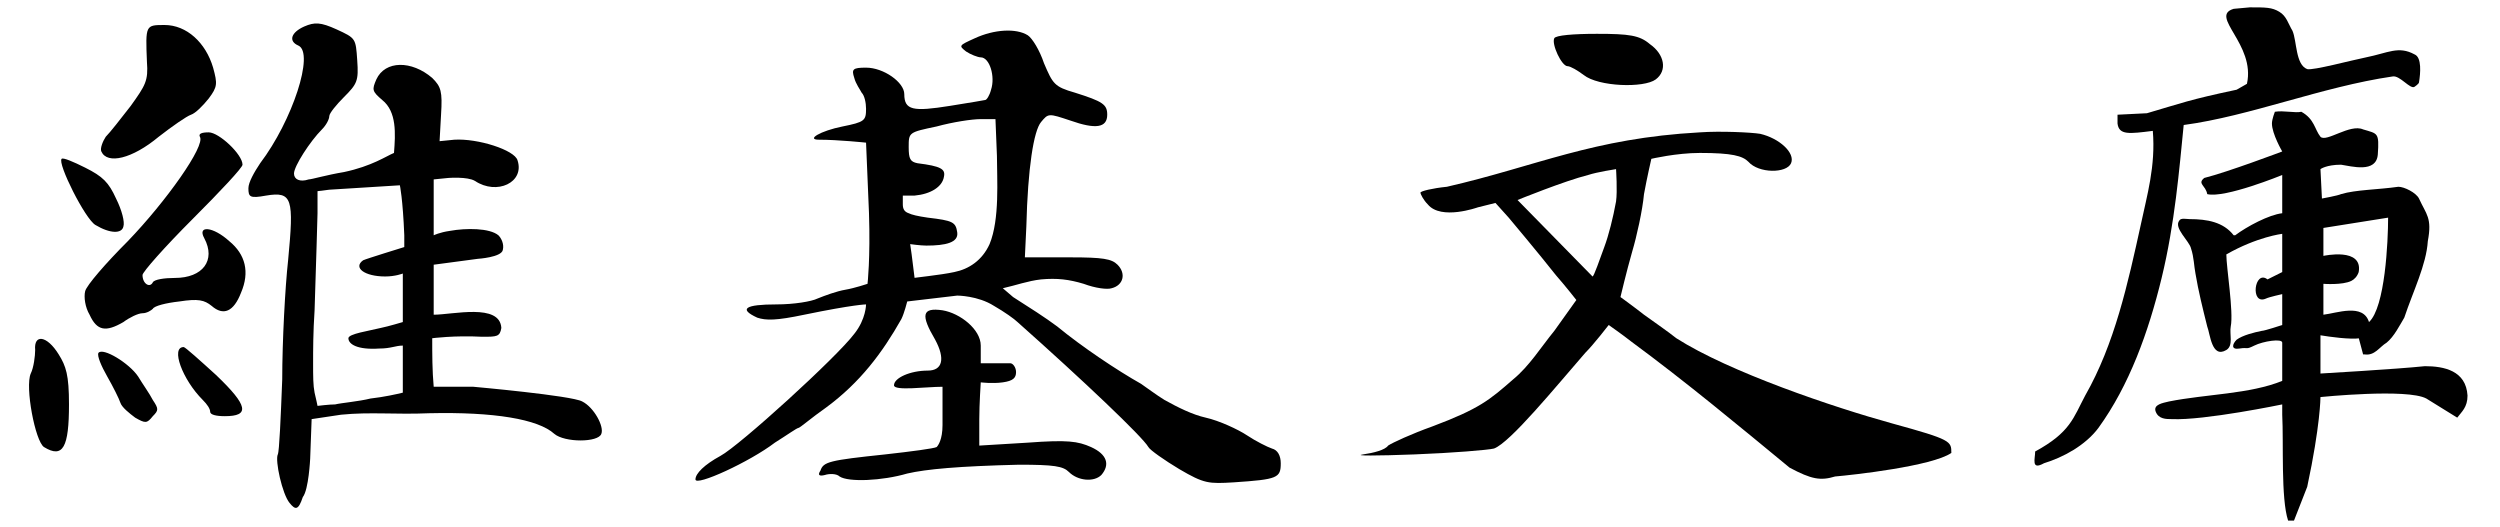
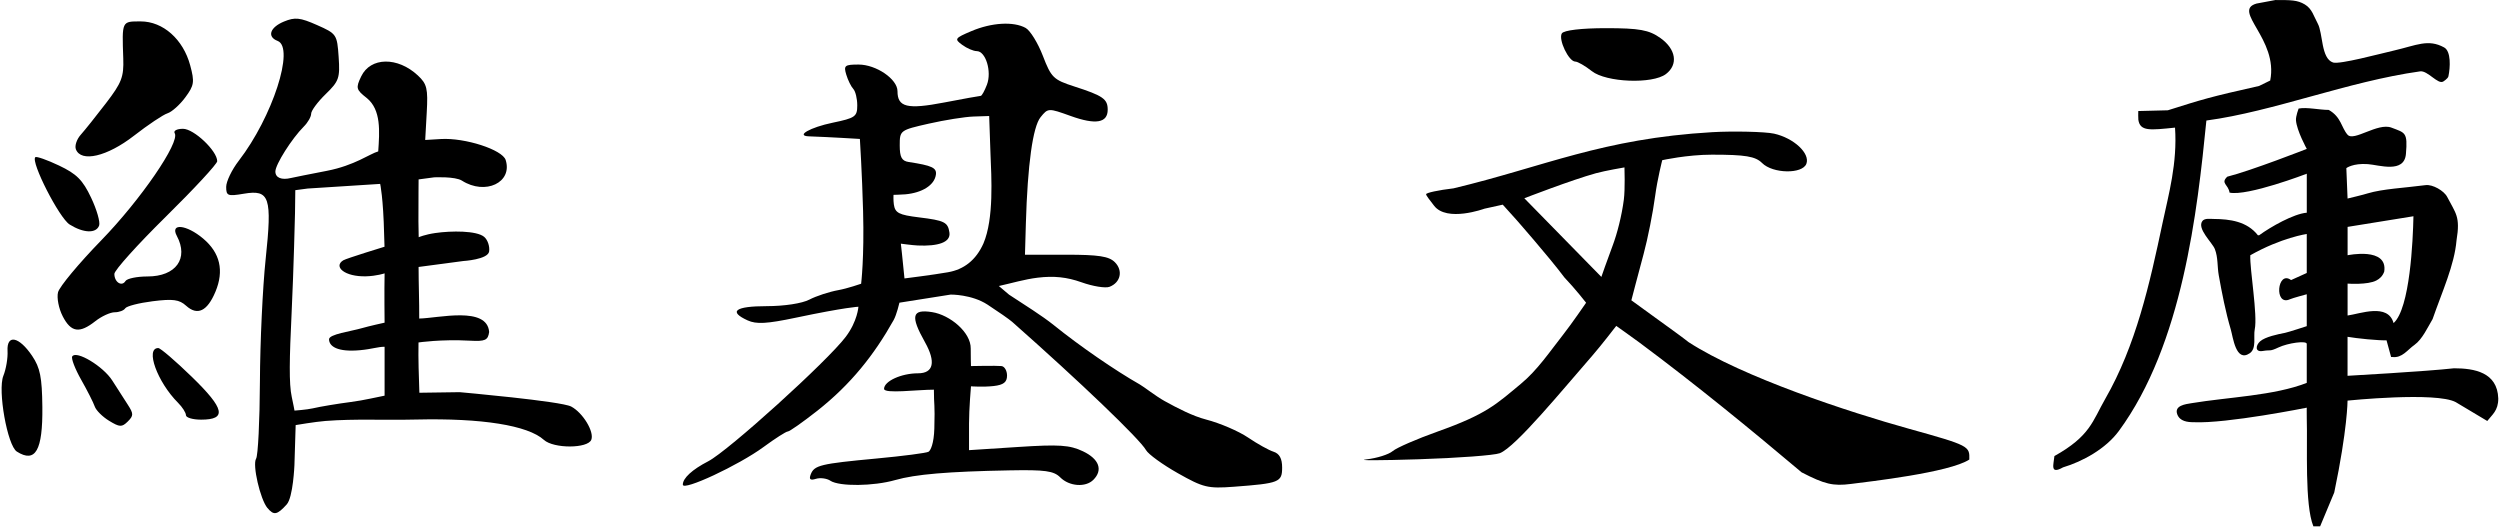
- <svg xmlns="http://www.w3.org/2000/svg" version="1.1" id="图层_1" x="0px" y="0px" viewBox="0 0 170 35.8" style="enable-background:new 0 0 170 35.8;" xml:space="preserve">
-   <g id="layer2" transform="translate(-10.20864,-8.499982)">
-     <path id="path30-7" d="M29.9,42.7c-0.5-0.6-1-2.9-0.8-3.3c0.1-0.2,0.2-2.5,0.3-5.1c0-2.6,0.2-6.3,0.4-8.1c0.4-4.2,0.3-4.7-1.5-4.4   c-1.1,0.2-1.2,0.1-1.2-0.5c0-0.4,0.4-1.1,0.8-1.7c2.2-2.9,3.7-7.5,2.6-8c-0.7-0.3-0.5-0.9,0.4-1.3c0.7-0.3,1.1-0.3,2.2,0.2   c1.3,0.6,1.3,0.6,1.4,2.1c0.1,1.4,0,1.6-0.9,2.5c-0.5,0.5-1,1.1-1,1.3c0,0.2-0.2,0.6-0.5,0.9c-0.8,0.8-1.9,2.5-1.9,3   c0,0.4,0.4,0.6,1,0.4c0.2,0,1.2-0.3,2.4-0.5c1.9-0.4,2.9-1.1,3.4-1.3c0.1-1.3,0.2-2.8-0.8-3.6c-0.7-0.6-0.7-0.7-0.4-1.4   c0.6-1.3,2.4-1.3,3.8-0.1c0.6,0.6,0.7,0.9,0.6,2.5l-0.1,1.8l1-0.1c1.6-0.1,4.1,0.7,4.3,1.4c0.5,1.5-1.4,2.4-2.9,1.4   c-0.5-0.3-1.8-0.2-1.8-0.2l-1,0.1l0,0.8l0,2l0,1c0,0,0.4-0.2,1.1-0.3c1.1-0.2,2.7-0.2,3.3,0.3c0.2,0.2,0.4,0.6,0.3,1   c-0.1,0.5-1.7,0.6-1.7,0.6l-3,0.4c0,1.1,0,2.3,0,3.4c1.3,0,4.5-0.8,4.6,0.9c-0.1,0.6-0.3,0.6-1.3,0.6c-1.9-0.1-3.4,0.1-3.4,0.1   c0,1.1,0,2.2,0.1,3.3l2.7,0c0,0,6.7,0.6,7.4,1c0.8,0.4,1.5,1.7,1.3,2.2c-0.2,0.6-2.5,0.6-3.2,0c-1.1-1-4.1-1.5-8.5-1.4   c-2.3,0.1-4-0.1-6,0.1c-0.7,0.1-2,0.3-2,0.3l-0.1,2.7c0,0-0.1,2.1-0.5,2.6C30.5,43.2,30.3,43.2,29.9,42.7L29.9,42.7z M35.4,35.6   c0.9-0.1,1.8-0.3,2.2-0.4V32c-0.5,0-0.8,0.2-1.6,0.2c-1.5,0.1-2.1-0.3-2.1-0.7c0-0.3,1.4-0.5,2.2-0.7c0.5-0.1,1.5-0.4,1.5-0.4   s0-2.2,0-3.3c0,0-0.5,0.2-1.2,0.2c-1.4,0-2.2-0.6-1.5-1.1c0.2-0.1,2.8-0.9,2.8-0.9s0,0.2,0-0.8c-0.1-2.5-0.3-3.4-0.3-3.4l-4.8,0.3   l-0.8,0.1l0,1.5c0,0-0.1,3.7-0.2,6.6c-0.1,1.5-0.1,2.7-0.1,3.6c0,0.9,0,1.5,0.1,2c0.1,0.4,0.2,0.9,0.2,0.9s0.8-0.1,1.2-0.1   C33.4,35.9,34.6,35.8,35.4,35.6L35.4,35.6z M13.2,38.9c-0.6-0.4-1.3-4.1-0.9-5c0.2-0.4,0.3-1.2,0.3-1.6c-0.1-1.1,0.8-1,1.6,0.3   c0.5,0.8,0.7,1.4,0.7,3.4C14.9,38.9,14.5,39.7,13.2,38.9L13.2,38.9z M19.4,36.9c-0.4-0.3-0.9-0.7-1-1c-0.1-0.3-0.5-1.1-0.9-1.8   c-0.4-0.7-0.7-1.4-0.6-1.6c0.3-0.4,2.1,0.7,2.7,1.6c0.3,0.5,0.8,1.2,1,1.6c0.4,0.6,0.4,0.7,0,1.1C20.2,37.3,20.1,37.3,19.4,36.9   L19.4,36.9z M24.5,36.5c0-0.2-0.2-0.5-0.5-0.8c-1.4-1.4-2.2-3.6-1.3-3.6c0.1,0,1.1,0.9,2.2,1.9c2.2,2.1,2.3,2.8,0.6,2.8   C24.9,36.8,24.5,36.7,24.5,36.5L24.5,36.5z M16.3,29.9c-0.3-0.5-0.4-1.2-0.3-1.6c0.1-0.4,1.4-1.9,2.9-3.4c2.6-2.7,5.3-6.5,4.9-7.1   c-0.1-0.2,0.1-0.3,0.6-0.3c0.7,0,2.3,1.5,2.3,2.2c0,0.2-1.5,1.8-3.4,3.7c-1.9,1.9-3.4,3.6-3.4,3.8c0,0.6,0.5,0.9,0.7,0.5   c0.1-0.2,0.8-0.3,1.5-0.3c1.9,0,2.8-1.2,2-2.7c-0.5-0.9,0.6-0.8,1.7,0.2c1.1,0.9,1.4,2.1,0.8,3.5c-0.5,1.3-1.2,1.6-2,0.9   c-0.5-0.4-0.9-0.5-2.2-0.3c-0.9,0.1-1.7,0.3-1.8,0.5c-0.1,0.1-0.4,0.3-0.7,0.3c-0.3,0-0.9,0.3-1.3,0.6C17.4,31.1,16.8,31,16.3,29.9   L16.3,29.9z M16.7,23.8c-0.7-0.4-2.6-4.2-2.3-4.5c0.1-0.1,0.8,0.2,1.6,0.6c1.2,0.6,1.6,1,2.1,2.1c0.4,0.8,0.6,1.6,0.5,1.9   C18.5,24.4,17.7,24.4,16.7,23.8L16.7,23.8z M17.1,18.8c-0.1-0.2,0.1-0.7,0.3-1c0.3-0.3,1-1.2,1.7-2.1c1-1.4,1.2-1.7,1.1-3   c-0.1-2.5-0.1-2.5,1.2-2.5c1.5,0,2.8,1.2,3.3,2.9c0.3,1.1,0.3,1.3-0.3,2.1c-0.4,0.5-0.9,1-1.2,1.1c-0.3,0.1-1.3,0.8-2.2,1.5   C19.2,19.3,17.5,19.7,17.1,18.8L17.1,18.8z" />
-     <path id="path30-5" d="M57.5,41.1c0-0.4,0.6-1,1.7-1.6c1.3-0.7,7.9-6.7,9.1-8.3c0.8-1,0.8-2,0.8-2s-0.8,0-4.2,0.7   c-1.9,0.4-2.6,0.4-3.2,0.2c-1.3-0.6-0.8-0.9,1.3-0.9c1.2,0,2.4-0.2,2.8-0.4c0.5-0.2,1.3-0.5,1.9-0.6c0.6-0.1,1.5-0.4,1.5-0.4   s0.2-1.7,0.1-4.8c-0.1-2.5-0.2-4.8-0.2-4.8S67.2,18,65.9,18c-0.9,0,0.1-0.6,1.6-0.9c1.5-0.3,1.6-0.4,1.6-1.2c0-0.4-0.1-0.9-0.3-1.1   c-0.1-0.2-0.4-0.6-0.5-1c-0.2-0.6-0.1-0.7,0.8-0.7c1.2,0,2.6,1,2.6,1.8c0,1.1,0.6,1.2,3.1,0.8c1.3-0.2,2.4-0.4,2.4-0.4   c0.1,0,0.3-0.3,0.4-0.7c0.3-0.9-0.1-2.2-0.7-2.2c-0.2,0-0.7-0.2-1-0.4c-0.5-0.4-0.5-0.4,0.6-0.9c1.3-0.6,2.8-0.7,3.6-0.2   c0.3,0.2,0.8,1,1.1,1.9c0.6,1.4,0.7,1.6,2.1,2c1.9,0.6,2.2,0.8,2.2,1.5c0,0.9-0.8,1-2.5,0.4c-1.5-0.5-1.5-0.5-2,0.1   c-0.5,0.6-0.9,3.1-1,7.1l-0.1,2.1H83c2.2,0,2.8,0.1,3.2,0.5c0.6,0.6,0.4,1.4-0.4,1.6c-0.3,0.1-1.1,0-1.9-0.3   c-1-0.3-1.8-0.4-2.9-0.3c-0.9,0.1-1.7,0.4-2.6,0.6l0.7,0.6c1.1,0.7,2.2,1.4,3,2c1.7,1.4,4.1,3,5.7,3.9c0.3,0.2,1.1,0.8,1.6,1.1   c0.9,0.5,1.9,1,2.8,1.2c0.9,0.2,2.2,0.8,2.8,1.2c0.6,0.4,1.4,0.8,1.7,0.9c0.4,0.1,0.6,0.5,0.6,1c0,1-0.2,1.1-3.2,1.3   c-1.7,0.1-2,0.1-3.7-0.9c-1-0.6-2-1.3-2.1-1.5c-0.4-0.7-4.4-4.5-8.9-8.5c-0.2-0.2-0.9-0.7-1.6-1.1c-1.1-0.7-2.5-0.7-2.5-0.7   L71.9,29c0,0-0.2,0.8-0.4,1.2c-1.3,2.3-2.8,4.3-5.1,6c-1,0.7-1.8,1.4-1.9,1.4c-0.1,0-0.8,0.5-1.6,1C61.2,39.9,57.5,41.6,57.5,41.1   L57.5,41.1z M75.1,27c1-0.2,1.9-0.8,2.4-1.9c0.7-1.7,0.5-4.4,0.5-6l-0.1-2.5l-1,0c-0.6,0-1.9,0.2-3,0.5c-1.9,0.4-1.9,0.4-1.9,1.4   c0,0.8,0.1,1,0.6,1.1c1.6,0.2,1.9,0.4,1.8,0.9c-0.1,0.7-0.9,1.2-2,1.3c-0.3,0-0.8,0-0.8,0s0,0.4,0,0.6c0,0.3,0.1,0.5,0.4,0.6   c0.2,0.1,0.6,0.2,1.3,0.3c1.7,0.2,1.9,0.3,2,1c0.1,0.7-0.8,0.9-2.1,0.9c-0.4,0-1.1-0.1-1.1-0.1l0.1,0.7l0.2,1.6   C72.2,27.4,74.2,27.2,75.1,27L75.1,27z M67.3,40.9c-0.2-0.2-0.7-0.2-1-0.1c-0.4,0.1-0.5,0-0.3-0.3c0.2-0.6,0.6-0.7,4.4-1.1   c1.8-0.2,3.3-0.4,3.5-0.5c0.1-0.1,0.4-0.5,0.4-1.5c0-1.7,0-1.5,0-2.6c-1.1,0-3.3,0.3-3.3-0.1c0-0.5,1.1-1,2.3-1   c1,0,1.2-0.8,0.5-2.1c-1-1.7-0.9-2.2,0.5-2c1.2,0.2,2.6,1.3,2.6,2.4c0,0.4,0,1.2,0,1.2s1.7,0,2,0c0.2,0,0.4,0.3,0.4,0.6   c0,0.4-0.2,0.6-0.9,0.7c-0.7,0.1-1.5,0-1.5,0s-0.1,1.5-0.1,2.5v1.8l3.3-0.2c2.7-0.2,3.4-0.1,4.3,0.3c1.1,0.5,1.3,1.2,0.7,1.9   c-0.5,0.5-1.6,0.4-2.2-0.2c-0.4-0.4-1-0.5-3.4-0.5c-4.1,0.1-6.3,0.3-7.6,0.6C70.2,41.2,67.9,41.3,67.3,40.9L67.3,40.9z" />
-     <path id="path403" d="M131.9,40.3c-3.4-2.8-7-5.8-10.8-8.6c-0.5-0.4-1.5-1.1-1.5-1.1s-1,1.3-1.6,1.9c-2,2.3-5.1,6.1-6.2,6.5   c-0.4,0.1-2.8,0.3-5.4,0.4c-2.6,0.1-4.2,0.1-3.5,0c0.7-0.1,1.5-0.3,1.7-0.6c0.3-0.2,1.6-0.8,3-1.3c3.2-1.2,3.9-1.8,5.5-3.2   c1.1-0.9,1.9-2.2,2.8-3.3c0.5-0.7,1.5-2.1,1.5-2.1s-0.7-0.9-1.4-1.7c-1.1-1.4-3.2-3.9-3.2-3.9l-0.9-1l-1.2,0.3c0,0-2.5,0.9-3.4-0.2   c-0.3-0.3-0.5-0.7-0.5-0.8c0-0.1,0.8-0.3,1.8-0.4c6.1-1.4,9.9-3.3,17.2-3.7c1.4-0.1,3.5,0,4.1,0.1c1.3,0.3,2.4,1.3,2.1,2   c-0.3,0.7-2.2,0.7-2.9-0.1c-0.4-0.4-1.1-0.6-3.3-0.6c-1.6,0-3.3,0.4-3.3,0.4s-0.3,1.3-0.5,2.4c-0.1,1.1-0.5,2.9-0.8,3.9   c-0.4,1.4-0.8,3.1-0.8,3.1s1.1,0.8,1.6,1.2c0.7,0.5,1.7,1.2,2.2,1.6c3.6,2.3,10.7,4.7,14.7,5.8c4,1.1,4,1.2,4,2   c-1.3,0.9-6.7,1.5-7.9,1.6C134,41.2,133.4,41.1,131.9,40.3L131.9,40.3z M119.3,25.3c0.3-0.8,0.6-2,0.8-3.1c0.1-0.7,0-2.2,0-2.2   s-1.3,0.2-1.9,0.4c-1.6,0.4-4.8,1.7-4.8,1.7l5.1,5.2C118.6,27.3,119,26.1,119.3,25.3z M117.9,13.6c-0.4-0.3-0.9-0.6-1.1-0.6   c-0.4,0-1.1-1.5-0.9-1.9c0.1-0.2,1.3-0.3,2.9-0.3c2.2,0,2.9,0.1,3.6,0.7c1,0.7,1.2,1.8,0.4,2.4C122,14.5,118.9,14.4,117.9,13.6   L117.9,13.6z" />
-     <path id="path220" d="M162.1,9.1c-1.7,0.5,1.5,2.4,0.9,5.1l-0.7,0.4c-3.3,0.7-3.7,0.9-6.1,1.6l-2,0.1c0,0.2,0,0.4,0,0.6   c0.1,0.8,0.8,0.7,2.4,0.5c0.2,2.4-0.4,4.4-0.8,6.3c-0.9,4.1-1.8,8.2-3.8,11.7c-0.8,1.5-1,2.5-3.4,3.8c0,0.5-0.3,1.3,0.6,0.8   c1.3-0.4,2.8-1.2,3.7-2.4c2.1-2.9,3.4-6.5,4.3-10.2c0.9-3.7,1.2-7.4,1.5-10.4c4.5-0.6,9.4-2.6,14.2-3.3c0.5-0.1,1.2,0.9,1.5,0.7   c0,0,0.3-0.2,0.3-0.3c0.1-0.6,0.2-1.7-0.3-1.9c-1.1-0.6-1.8-0.1-3.3,0.2c-1,0.2-3.6,0.9-4,0.8c-0.8-0.3-0.7-1.9-1-2.6   c-0.3-0.5-0.4-1-0.9-1.3c-0.5-0.3-0.9-0.3-2-0.3 M164.9,16.1c0,0-0.2,0.5-0.2,0.8c0,0.7,0.7,1.9,0.7,1.9s-3.7,1.4-5.3,1.8   c-0.5,0.4,0.1,0.5,0.2,1.1c1.2,0.3,5.1-1.3,5.1-1.3v2.6c-0.9,0.1-2.4,0.9-3.2,1.5h-0.1c-0.7-0.9-1.8-1.1-3-1.1   c-0.2,0-0.6-0.1-0.7,0.1c-0.4,0.5,0.7,1.4,0.8,1.9c0.2,0.6,0.2,1.2,0.3,1.7c0.2,1.2,0.5,2.4,0.8,3.6c0.2,0.5,0.3,2.2,1.3,1.6   c0.5-0.3,0.2-1.1,0.3-1.6c0.2-1-0.3-4-0.3-4.9c2.1-1.2,3.8-1.4,3.8-1.4v2.6l-1,0.5c-0.9-0.7-1.2,1.8-0.1,1.3   c0.2-0.1,1.1-0.3,1.1-0.3v2.1c0,0-1.2,0.4-1.4,0.4c-0.5,0.1-1.3,0.3-1.7,0.6c-0.3,0.3-0.4,0.7,0.2,0.6s0.4,0.1,1-0.2   c0.6-0.3,1.9-0.5,1.9-0.2v2.6c-2.2,0.9-5.2,0.9-7.7,1.4c-0.4,0.1-1.1,0.2-0.9,0.7c0.2,0.5,0.7,0.5,1.1,0.5c2.2,0.1,7.5-1,7.5-1   s0,0.3,0,0.7c0.1,1.9-0.1,5.7,0.4,7.2h0.4l0.9-2.3c0.9-4.2,0.9-6.1,0.9-6.1s5.9-0.6,7.2,0.1l2.1,1.3c0.3-0.4,0.7-0.7,0.7-1.5   c-0.1-1.7-1.6-2-2.9-2c-1.9,0.2-7.1,0.5-7.1,0.5v-2.6c0.6,0.1,2,0.3,2.7,0.2l-0.2-0.4l0.4,1.5h0.1c0.7,0.1,1-0.5,1.5-0.8   c0.5-0.4,0.9-1.2,1.2-1.7c0.6-1.8,1.5-3.6,1.6-5.2c0.3-1.6-0.1-1.8-0.6-2.9c-0.2-0.4-1-0.8-1.4-0.8c-1.4,0.2-2.9,0.2-3.9,0.5   c-0.2,0.1-1.3,0.3-1.3,0.3l-0.1-2c0,0,0.4-0.3,1.4-0.3c0.7,0.1,2.4,0.6,2.5-0.7c0.1-1.5,0-1.4-1-1.7c-0.9-0.4-2.5,0.9-2.9,0.5   c-0.4-0.5-0.4-1.2-1.3-1.7C166.3,16.2,165.5,16,164.9,16.1 M172.6,23.3c0,1.6-0.2,6.1-1.3,7.1c-0.4-1.3-2.2-0.6-3.1-0.5v-2.1   c0,0,1.3,0.1,1.9-0.2c0.2-0.1,0.4-0.3,0.5-0.6c0.3-1.7-2.4-1.1-2.4-1.1V24" />
+ <svg xmlns="http://www.w3.org/2000/svg" width="114" height="24" version="1.1" viewBox="0 0 30.162 6.35" id="svg12">
+   <defs id="defs16" />
+   <g id="g10" transform="matrix(0.153846,0,0,0.153846,0.01922711,1.776923e-5)">
+     <path d="m 20.845,39.839 c -0.569,-0.694 -1.188,-3.394 -0.888,-3.868 0.15,-0.237 0.285,-2.957 0.3,-6.045 0.014,-3.088 0.216,-7.399 0.447,-9.579 0.52,-4.902 0.322,-5.498 -1.716,-5.154 -1.254,0.212 -1.377,0.164 -1.377,-0.537 0,-0.423 0.444,-1.345 0.987,-2.049 2.646,-3.429 4.411,-8.874 3.047,-9.398 -0.847,-0.325 -0.607,-1.061 0.496,-1.518 0.865,-0.358 1.263,-0.316 2.594,0.273 1.536,0.68 1.575,0.738 1.696,2.503 0.113,1.653 0.027,1.901 -1.016,2.912 -0.627,0.608 -1.14,1.3 -1.14,1.538 0,0.238 -0.259,0.692 -0.577,1.009 -0.944,0.945 -2.229,2.976 -2.229,3.524 0,0.49 0.483,0.69 1.228,0.508 0.193,-0.047 1.456,-0.299 2.806,-0.56 2.194,-0.424 3.379,-1.346 4.032,-1.524 0.104,-1.552 0.244,-3.264 -0.902,-4.189 -0.836,-0.658 -0.869,-0.784 -0.435,-1.692 0.727,-1.522 2.855,-1.557 4.447,-0.074 0.713,0.665 0.8,1.026 0.694,2.909 l -0.12,2.149 1.228,-0.074 c 1.889,-0.114 4.826,0.836 5.082,1.643 0.561,1.767 -1.598,2.787 -3.429,1.62 -0.531,-0.339 -2.18,-0.259 -2.18,-0.259 l -1.219,0.163 -0.007,0.967 -0.006,2.338 0.021,1.228 c 0,0 0.481,-0.209 1.297,-0.328 1.268,-0.184 3.242,-0.194 3.835,0.298 0.273,0.227 0.45,0.742 0.392,1.145 -0.091,0.638 -2.034,0.753 -2.034,0.753 l -3.499,0.465 c 0,1.326 0.058,2.719 0.05,4.045 1.506,-0.029 5.325,-0.995 5.484,1.054 -0.092,0.65 -0.311,0.748 -1.511,0.682 -2.266,-0.125 -4.029,0.14 -4.029,0.14 -0.026,1.35 0.024,2.594 0.068,3.943 l 3.162,-0.045 c 0,0 7.959,0.706 8.748,1.129 0.916,0.491 1.814,1.974 1.574,2.6 -0.268,0.699 -2.952,0.709 -3.72,0.012 -1.258,-1.139 -4.872,-1.715 -10.008,-1.595 -2.701,0.063 -4.752,-0.07 -7.118,0.111 -0.785,0.06 -2.34,0.324 -2.34,0.324 l -0.097,3.153 c 0,0 -0.102,2.514 -0.605,3.07 -0.75,0.829 -1.018,0.878 -1.512,0.275 z m 6.544,-8.314 c 1.032,-0.132 2.138,-0.405 2.645,-0.496 v -3.835 c -0.533,-0.001 -0.958,0.18 -1.922,0.269 -1.769,0.164 -2.434,-0.3 -2.434,-0.857 0,-0.398 1.696,-0.617 2.563,-0.868 0.591,-0.171 1.793,-0.434 1.793,-0.434 0,0 -0.03,-2.545 7.94e-4,-3.867 0,0 -0.616,0.209 -1.451,0.232 -1.692,0.046 -2.587,-0.763 -1.794,-1.253 0.244,-0.151 3.245,-1.069 3.245,-1.069 0,0 -0.008,0.261 -0.036,-0.923 -0.068,-2.933 -0.311,-4.002 -0.311,-4.002 l -5.689,0.364 -0.967,0.128 -0.023,1.799 c 0,0 -0.104,4.416 -0.266,7.816 -0.086,1.795 -0.139,3.188 -0.144,4.26 -0.004,1.073 0.041,1.825 0.155,2.34 0.114,0.515 0.215,1.071 0.215,1.071 0,0 0.968,-0.069 1.426,-0.175 0.609,-0.141 1.957,-0.366 2.994,-0.5 z M 1.195,35.415 C 0.453,34.943 -0.32,30.602 0.137,29.471 c 0.211,-0.522 0.359,-1.395 0.328,-1.941 -0.075,-1.342 0.9,-1.148 1.931,0.383 0.626,0.929 0.774,1.672 0.799,4 0.037,3.416 -0.541,4.427 -2.001,3.501 z M 8.428,32.999 C 7.91,32.683 7.404,32.177 7.303,31.877 7.201,31.576 6.723,30.633 6.241,29.782 5.758,28.931 5.442,28.107 5.538,27.952 c 0.311,-0.503 2.426,0.769 3.139,1.887 0.381,0.597 0.927,1.449 1.215,1.893 0.463,0.715 0.463,0.866 0,1.325 -0.461,0.456 -0.634,0.449 -1.464,-0.058 z m 6.027,-0.441 c 0,-0.193 -0.278,-0.629 -0.617,-0.968 -1.634,-1.635 -2.595,-4.295 -1.552,-4.295 0.169,0 1.356,1.018 2.637,2.263 2.575,2.501 2.758,3.352 0.722,3.352 -0.655,0 -1.19,-0.158 -1.19,-0.351 z m -9.665,-7.758 c -0.31,-0.6 -0.475,-1.446 -0.366,-1.88 0.109,-0.434 1.633,-2.265 3.386,-4.068 3.099,-3.188 6.197,-7.705 5.764,-8.405 -0.119,-0.192 0.171,-0.346 0.652,-0.346 0.854,0 2.682,1.732 2.682,2.541 0,0.21 -1.815,2.169 -4.033,4.354 -2.218,2.185 -4.033,4.202 -4.033,4.484 0,0.652 0.584,1.026 0.873,0.558 0.121,-0.196 0.897,-0.357 1.724,-0.357 2.231,0 3.249,-1.408 2.301,-3.181 -0.549,-1.026 0.754,-0.895 2.064,0.208 1.331,1.12 1.655,2.519 0.965,4.17 -0.64,1.532 -1.413,1.901 -2.3,1.098 -0.536,-0.485 -1.029,-0.552 -2.622,-0.352 -1.079,0.135 -2.048,0.385 -2.153,0.555 -0.105,0.17 -0.476,0.31 -0.825,0.31 -0.348,0 -1.035,0.316 -1.525,0.702 -1.243,0.978 -1.899,0.878 -2.554,-0.389 z m 0.546,-7.193 c -0.814,-0.506 -3.063,-4.91 -2.695,-5.278 0.086,-0.086 0.923,0.208 1.861,0.653 1.384,0.657 1.857,1.131 2.516,2.521 0.447,0.941 0.729,1.926 0.628,2.19 -0.241,0.629 -1.219,0.593 -2.31,-0.085 z m 0.488,-5.901 c -0.105,-0.274 0.067,-0.788 0.383,-1.14 0.316,-0.353 1.208,-1.468 1.982,-2.479 1.227,-1.601 1.401,-2.053 1.351,-3.509 -0.101,-2.955 -0.128,-2.899 1.371,-2.899 1.748,0 3.328,1.403 3.877,3.443 0.353,1.313 0.314,1.573 -0.384,2.516 -0.428,0.579 -1.056,1.141 -1.396,1.248 -0.34,0.108 -1.523,0.899 -2.628,1.758 -2.106,1.636 -4.153,2.114 -4.556,1.062 z" stroke-width="0.351" id="path2" />
+     <path d="m 53.422,38.007 c 0,-0.508 0.729,-1.179 1.993,-1.833 1.569,-0.812 9.341,-7.845 10.785,-9.761 0.925,-1.227 0.993,-2.358 0.993,-2.358 0,0 -0.975,0.031 -4.916,0.861 -2.264,0.477 -3.086,0.522 -3.77,0.211 -1.536,-0.7 -0.981,-1.116 1.492,-1.118 1.387,-0.001 2.773,-0.214 3.347,-0.513 0.539,-0.281 1.565,-0.617 2.28,-0.745 0.715,-0.129 1.78,-0.5 1.78,-0.5 0,0 0.252,-2.039 0.153,-5.688 -0.079,-2.937 -0.251,-5.667 -0.251,-5.667 0,0 -2.419,-0.15 -3.997,-0.204 -1.068,-0.037 0.092,-0.701 1.868,-1.07 1.763,-0.366 1.923,-0.479 1.923,-1.357 0,-0.527 -0.14,-1.108 -0.311,-1.291 C 66.618,6.791 66.37,6.286 66.239,5.851 66.024,5.14 66.119,5.062 67.205,5.062 c 1.382,0 3.052,1.143 3.052,2.088 0,1.257 0.763,1.443 3.655,0.889 1.496,-0.286 2.789,-0.521 2.873,-0.521 0.084,0 0.303,-0.395 0.487,-0.877 0.392,-1.032 -0.095,-2.632 -0.801,-2.632 -0.257,0 -0.769,-0.22 -1.137,-0.49 -0.631,-0.461 -0.589,-0.524 0.722,-1.08 1.585,-0.673 3.308,-0.772 4.253,-0.247 0.355,0.197 0.962,1.183 1.35,2.19 0.655,1.702 0.828,1.871 2.455,2.396 2.259,0.728 2.628,0.984 2.628,1.824 0,1.041 -0.94,1.2 -2.905,0.493 -1.749,-0.629 -1.774,-0.628 -2.359,0.095 -0.609,0.753 -1.019,3.714 -1.153,8.329 l -0.071,2.456 h 3.231 c 2.552,0 3.354,0.124 3.818,0.587 0.659,0.658 0.455,1.595 -0.42,1.931 -0.317,0.122 -1.307,-0.037 -2.2,-0.357 -1.136,-0.405 -2.165,-0.513 -3.428,-0.36 -1.036,0.125 -2.034,0.431 -3.05,0.653 l 0.8,0.678 c 1.248,0.824 2.547,1.618 3.53,2.407 1.997,1.612 4.785,3.534 6.727,4.638 0.34,0.193 1.261,0.924 1.943,1.3 1.045,0.576 2.201,1.176 3.271,1.454 1.07,0.278 2.542,0.91 3.271,1.405 0.729,0.495 1.629,0.996 2,1.114 0.463,0.147 0.675,0.536 0.675,1.237 0,1.156 -0.216,1.242 -3.792,1.51 -2.034,0.152 -2.39,0.066 -4.384,-1.061 -1.194,-0.674 -2.318,-1.489 -2.498,-1.811 -0.481,-0.859 -5.173,-5.355 -10.498,-10.06 -0.219,-0.193 -1.088,-0.8 -1.931,-1.349 -1.256,-0.817 -2.893,-0.789 -2.893,-0.789 l -4.017,0.635 c 0,0 -0.219,0.947 -0.454,1.365 -1.52,2.713 -3.349,5.037 -6.014,7.132 -1.122,0.882 -2.151,1.604 -2.286,1.604 -0.135,0 -0.993,0.548 -1.905,1.219 -1.95,1.432 -6.326,3.474 -6.326,2.952 z M 74.224,21.348 c 1.231,-0.212 2.187,-0.94 2.774,-2.258 0.831,-1.968 0.625,-5.175 0.551,-7.063 L 77.447,9.098 76.22,9.139 c -0.675,0.021 -2.253,0.273 -3.507,0.557 -2.257,0.512 -2.28,0.528 -2.28,1.709 0,0.923 0.158,1.217 0.701,1.299 1.833,0.278 2.214,0.456 2.134,1.004 -0.121,0.826 -1.092,1.415 -2.4,1.532 -0.307,0.027 -0.924,0.041 -0.924,0.041 0,0 -0.02,0.417 0.027,0.748 0.048,0.335 0.146,0.541 0.43,0.688 0.284,0.146 0.755,0.233 1.546,0.33 1.994,0.243 2.264,0.378 2.383,1.19 0.114,0.776 -0.903,1.087 -2.498,1.014 -0.414,-0.019 -1.311,-0.142 -1.311,-0.142 l 0.088,0.8 0.196,1.927 c 0,0 2.281,-0.285 3.421,-0.487 z m -9.228,16.351 c -0.289,-0.186 -0.801,-0.252 -1.138,-0.147 -0.443,0.138 -0.555,0.043 -0.406,-0.346 0.277,-0.721 0.751,-0.836 5.161,-1.248 2.086,-0.195 3.922,-0.434 4.081,-0.532 0.158,-0.098 0.418,-0.634 0.452,-1.816 0.058,-2.028 -0.034,-1.728 -0.034,-3.051 -1.299,0 -3.908,0.341 -3.908,-0.065 0,-0.6 1.353,-1.219 2.664,-1.219 1.219,0 1.415,-0.888 0.541,-2.445 -1.156,-2.058 -1.025,-2.603 0.565,-2.352 1.397,0.22 3.046,1.584 3.026,2.853 -0.007,0.459 0.02,1.377 0.02,1.377 0,0 1.983,-0.043 2.39,-0.001 0.241,0.025 0.438,0.36 0.438,0.746 0,0.519 -0.273,0.733 -1.052,0.821 -0.815,0.092 -1.776,0.022 -1.776,0.022 0,0 -0.153,1.766 -0.153,2.914 v 2.092 l 3.848,-0.249 c 3.231,-0.21 4.047,-0.155 5.086,0.338 1.271,0.604 1.587,1.468 0.816,2.239 -0.611,0.611 -1.889,0.516 -2.597,-0.193 -0.509,-0.51 -1.184,-0.603 -3.971,-0.55 -4.86,0.092 -7.377,0.306 -8.969,0.76 -1.706,0.487 -4.368,0.516 -5.086,0.056 z" stroke-width="0.351" id="path4" />
+     <path d="m 141.17,37.05 c -3.96,-3.338 -8.262,-6.865 -12.723,-10.183 -0.595,-0.443 -1.824,-1.309 -1.824,-1.309 0,0 -1.194,1.551 -1.837,2.287 -2.325,2.663 -6.042,7.213 -7.297,7.697 -0.425,0.164 -3.288,0.377 -6.363,0.475 -3.075,0.098 -4.917,0.101 -4.093,0.008 0.823,-0.093 1.75,-0.385 2.059,-0.649 0.309,-0.264 1.909,-0.959 3.556,-1.545 3.823,-1.36 4.563,-2.132 6.484,-3.72 1.317,-1.088 2.285,-2.543 3.341,-3.885 0.631,-0.801 1.787,-2.484 1.787,-2.484 0,0 -0.87,-1.115 -1.693,-1.973 -1.254,-1.67 -3.809,-4.571 -3.809,-4.571 l -1.035,-1.148 -1.438,0.317 c 0,0 -2.954,1.082 -3.953,-0.242 -0.306,-0.405 -0.619,-0.779 -0.619,-0.893 0,-0.115 0.969,-0.322 2.152,-0.462 7.14,-1.709 11.64,-3.903 20.288,-4.405 1.613,-0.094 4.146,-0.04 4.846,0.116 1.554,0.347 2.846,1.553 2.534,2.366 -0.314,0.818 -2.634,0.777 -3.472,-0.062 -0.524,-0.525 -1.31,-0.655 -3.937,-0.655 -1.944,0 -3.894,0.432 -3.894,0.432 0,0 -0.38,1.489 -0.555,2.8 -0.174,1.312 -0.582,3.362 -0.905,4.556 -0.448,1.655 -0.961,3.632 -0.961,3.632 0,0 1.269,0.919 1.902,1.381 0.862,0.63 2.002,1.433 2.581,1.897 4.255,2.76 12.612,5.497 17.279,6.794 4.76,1.323 4.769,1.364 4.741,2.417 -1.567,1.023 -7.875,1.733 -9.285,1.913 -1.397,0.179 -2.055,0.025 -3.854,-0.904 z M 126.327,19.301 c 0.379,-1 0.729,-2.399 0.891,-3.636 0.11,-0.839 0.05,-2.537 0.05,-2.537 0,0 -1.504,0.255 -2.238,0.457 -1.911,0.527 -5.615,1.963 -5.615,1.963 l 6.041,6.168 c 0,0 0.492,-1.415 0.871,-2.416 z M 124.71,5.579 c -0.523,-0.412 -1.107,-0.749 -1.297,-0.749 -0.517,0 -1.347,-1.739 -1.056,-2.211 0.152,-0.245 1.537,-0.41 3.449,-0.41 2.63,0 3.387,0.137 4.282,0.774 1.226,0.873 1.411,2.08 0.432,2.824 -1.055,0.801 -4.684,0.659 -5.81,-0.228 z" stroke-width="0.374" id="path6" />
+     <path d="m 176.84,0.278 c -1.968,0.556 1.722,2.78 1.069,6.037 l -0.87,0.425 c -3.917,0.88 -4.41,1.043 -7.158,1.909 l -2.319,0.059 c 0,0.228 -0.014,0.462 0.006,0.689 0.139,0.917 0.924,0.811 2.876,0.611 0.193,2.78 -0.503,5.245 -0.971,7.448 -1.026,4.852 -2.092,9.627 -4.505,13.832 -0.994,1.733 -1.166,2.904 -3.982,4.477 -0.056,0.647 -0.382,1.485 0.677,0.886 1.537,-0.46 3.346,-1.451 4.378,-2.855 2.496,-3.396 4.034,-7.699 5.037,-12.044 1.003,-4.345 1.471,-8.733 1.826,-12.3 5.259,-0.704 11.07,-3.058 16.763,-3.856 0.587,-0.082 1.397,1.053 1.809,0.798 0,0 0.369,-0.222 0.409,-0.411 0.147,-0.701 0.214,-1.964 -0.337,-2.264 -1.255,-0.686 -2.16,-0.167 -3.938,0.245 -1.172,0.271 -4.209,1.09 -4.765,0.941 -0.962,-0.307 -0.793,-2.299 -1.208,-3.058 -0.317,-0.58 -0.438,-1.157 -1.018,-1.501 -0.58,-0.344 -1.072,-0.344 -2.302,-0.344 m 1.819,8.511 c 0,0 -0.228,0.601 -0.207,0.915 0.055,0.813 0.848,2.249 0.848,2.249 0,0 -4.345,1.703 -6.236,2.18 -0.549,0.526 0.086,0.6 0.179,1.248 1.41,0.301 6.057,-1.482 6.057,-1.482 v 3.058 c -1.028,0.083 -2.829,1.107 -3.736,1.769 h -0.097 c -0.85,-1.087 -2.182,-1.271 -3.482,-1.279 -0.252,10e-5 -0.689,-0.074 -0.868,0.158 -0.458,0.595 0.778,1.698 0.974,2.204 0.259,0.669 0.183,1.365 0.305,2.05 0.252,1.414 0.535,2.865 0.942,4.247 0.178,0.604 0.399,2.625 1.494,1.869 0.546,-0.377 0.273,-1.322 0.387,-1.868 0.236,-1.127 -0.395,-4.708 -0.349,-5.813 2.46,-1.39 4.428,-1.668 4.428,-1.668 v 3.058 l -1.23,0.556 c -1.089,-0.818 -1.357,2.09 -0.088,1.504 0.206,-0.095 1.318,-0.392 1.318,-0.392 v 2.502 c 0,0 -1.447,0.475 -1.705,0.525 -0.532,0.102 -1.56,0.31 -1.961,0.673 -0.338,0.305 -0.419,0.859 0.222,0.748 0.641,-0.111 0.491,0.07 1.23,-0.278 0.739,-0.348 2.214,-0.556 2.214,-0.278 v 3.058 c -2.568,1.008 -6.15,1.112 -9.055,1.595 -0.443,0.074 -1.354,0.179 -1.1,0.872 0.202,0.551 0.806,0.618 1.294,0.618 2.586,0.12 8.862,-1.14 8.862,-1.14 0,0 -0.009,0.304 0,0.834 0.068,2.219 -0.175,6.774 0.519,8.473 h 0.528 l 1.108,-2.656 c 1.043,-4.982 1.043,-7.206 1.043,-7.206 0,0 6.952,-0.709 8.487,0.122 l 2.47,1.476 c 0.364,-0.476 0.871,-0.804 0.863,-1.767 -0.067,-2.06 -1.891,-2.365 -3.474,-2.365 -2.185,0.246 -8.346,0.589 -8.346,0.589 v -3.058 c 0.711,0.122 2.389,0.303 3.198,0.278 l -0.267,-0.465 0.484,1.771 h 0.097 c 0.774,0.101 1.192,-0.572 1.741,-0.954 0.612,-0.436 1.036,-1.383 1.417,-2.02 0.755,-2.17 1.713,-4.239 1.877,-6.177 0.31,-1.885 -0.064,-2.101 -0.73,-3.399 -0.252,-0.491 -1.146,-1 -1.693,-0.929 -1.676,0.219 -3.366,0.294 -4.545,0.647 -0.246,0.087 -1.577,0.405 -1.577,0.405 l -0.097,-2.386 c 0,0 0.512,-0.397 1.684,-0.313 0.884,0.064 2.859,0.752 2.99,-0.799 0.145,-1.712 -0.056,-1.649 -1.133,-2.062 -1.077,-0.413 -2.952,1.112 -3.444,0.556 -0.492,-0.556 -0.492,-1.39 -1.476,-1.946 -0.738,0 -1.721,-0.233 -2.363,-0.107 m 9.005,8.446 c -0.038,1.9 -0.27,7.226 -1.558,8.379 -0.438,-1.587 -2.617,-0.73 -3.607,-0.595 v -2.502 c 0,0 1.575,0.118 2.259,-0.246 0.261,-0.139 0.479,-0.328 0.614,-0.693 0.305,-1.955 -2.872,-1.285 -2.872,-1.285 v -2.224" id="path8" />
  </g>
</svg>
